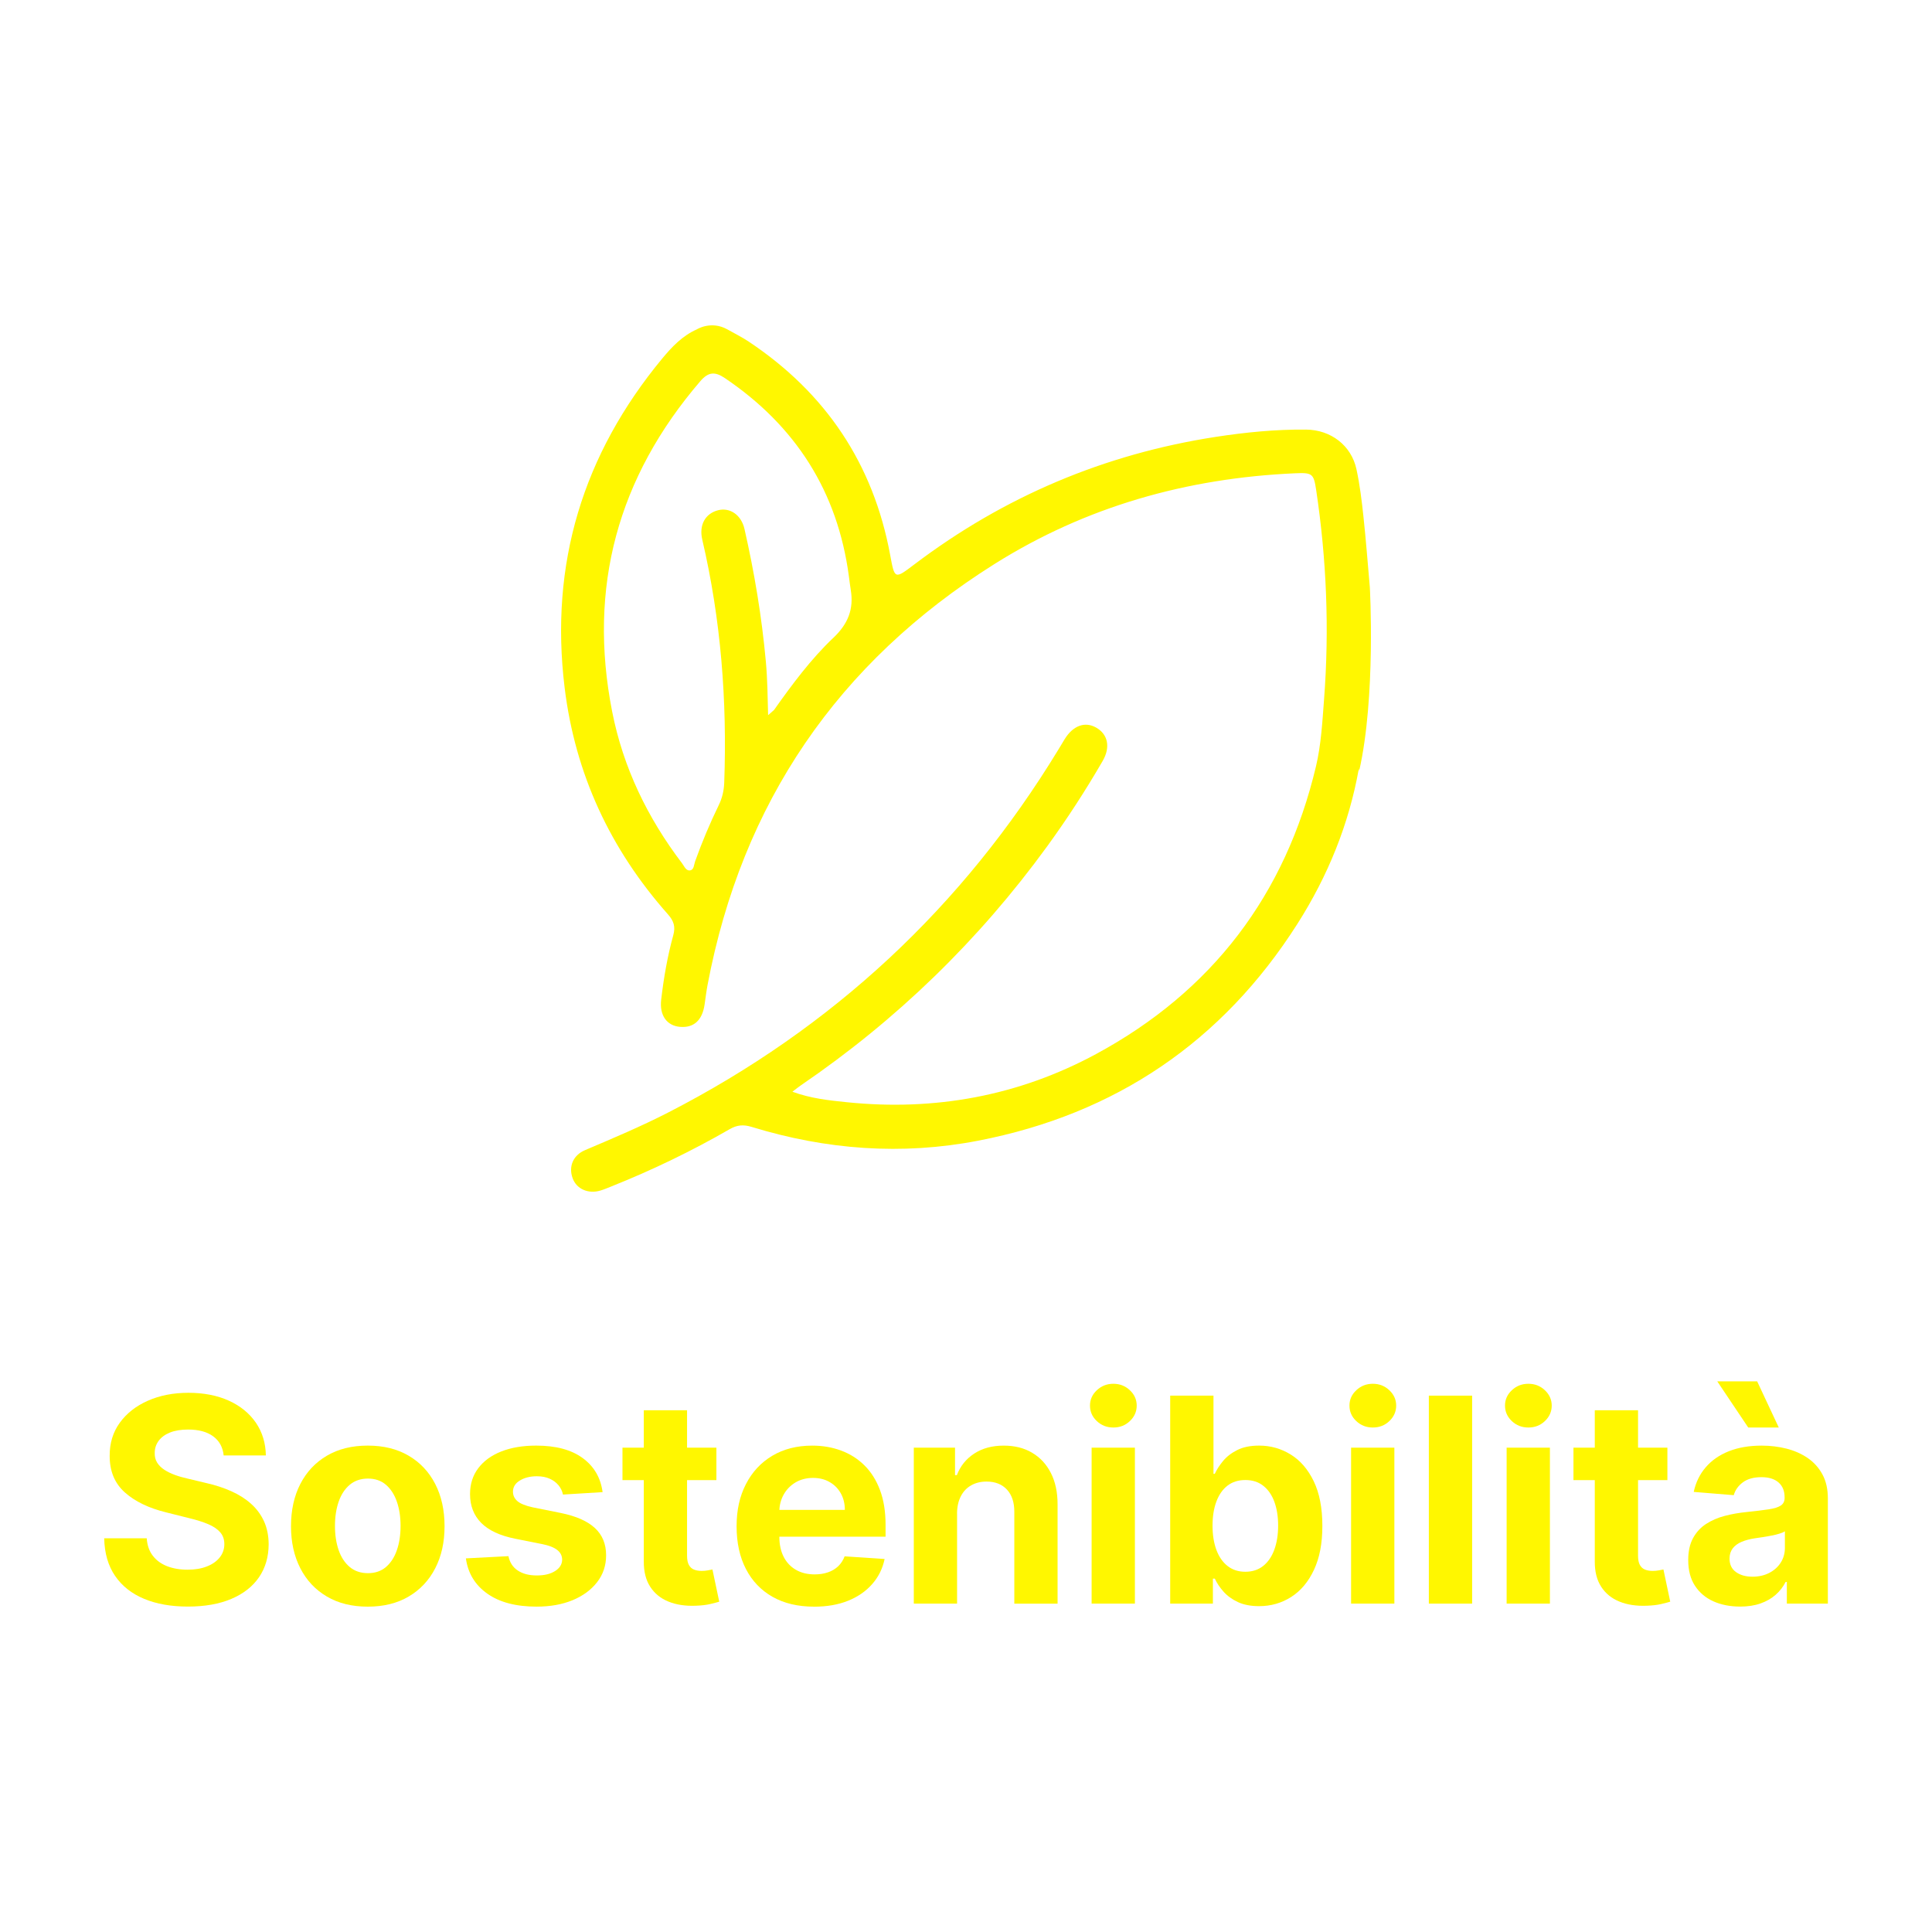
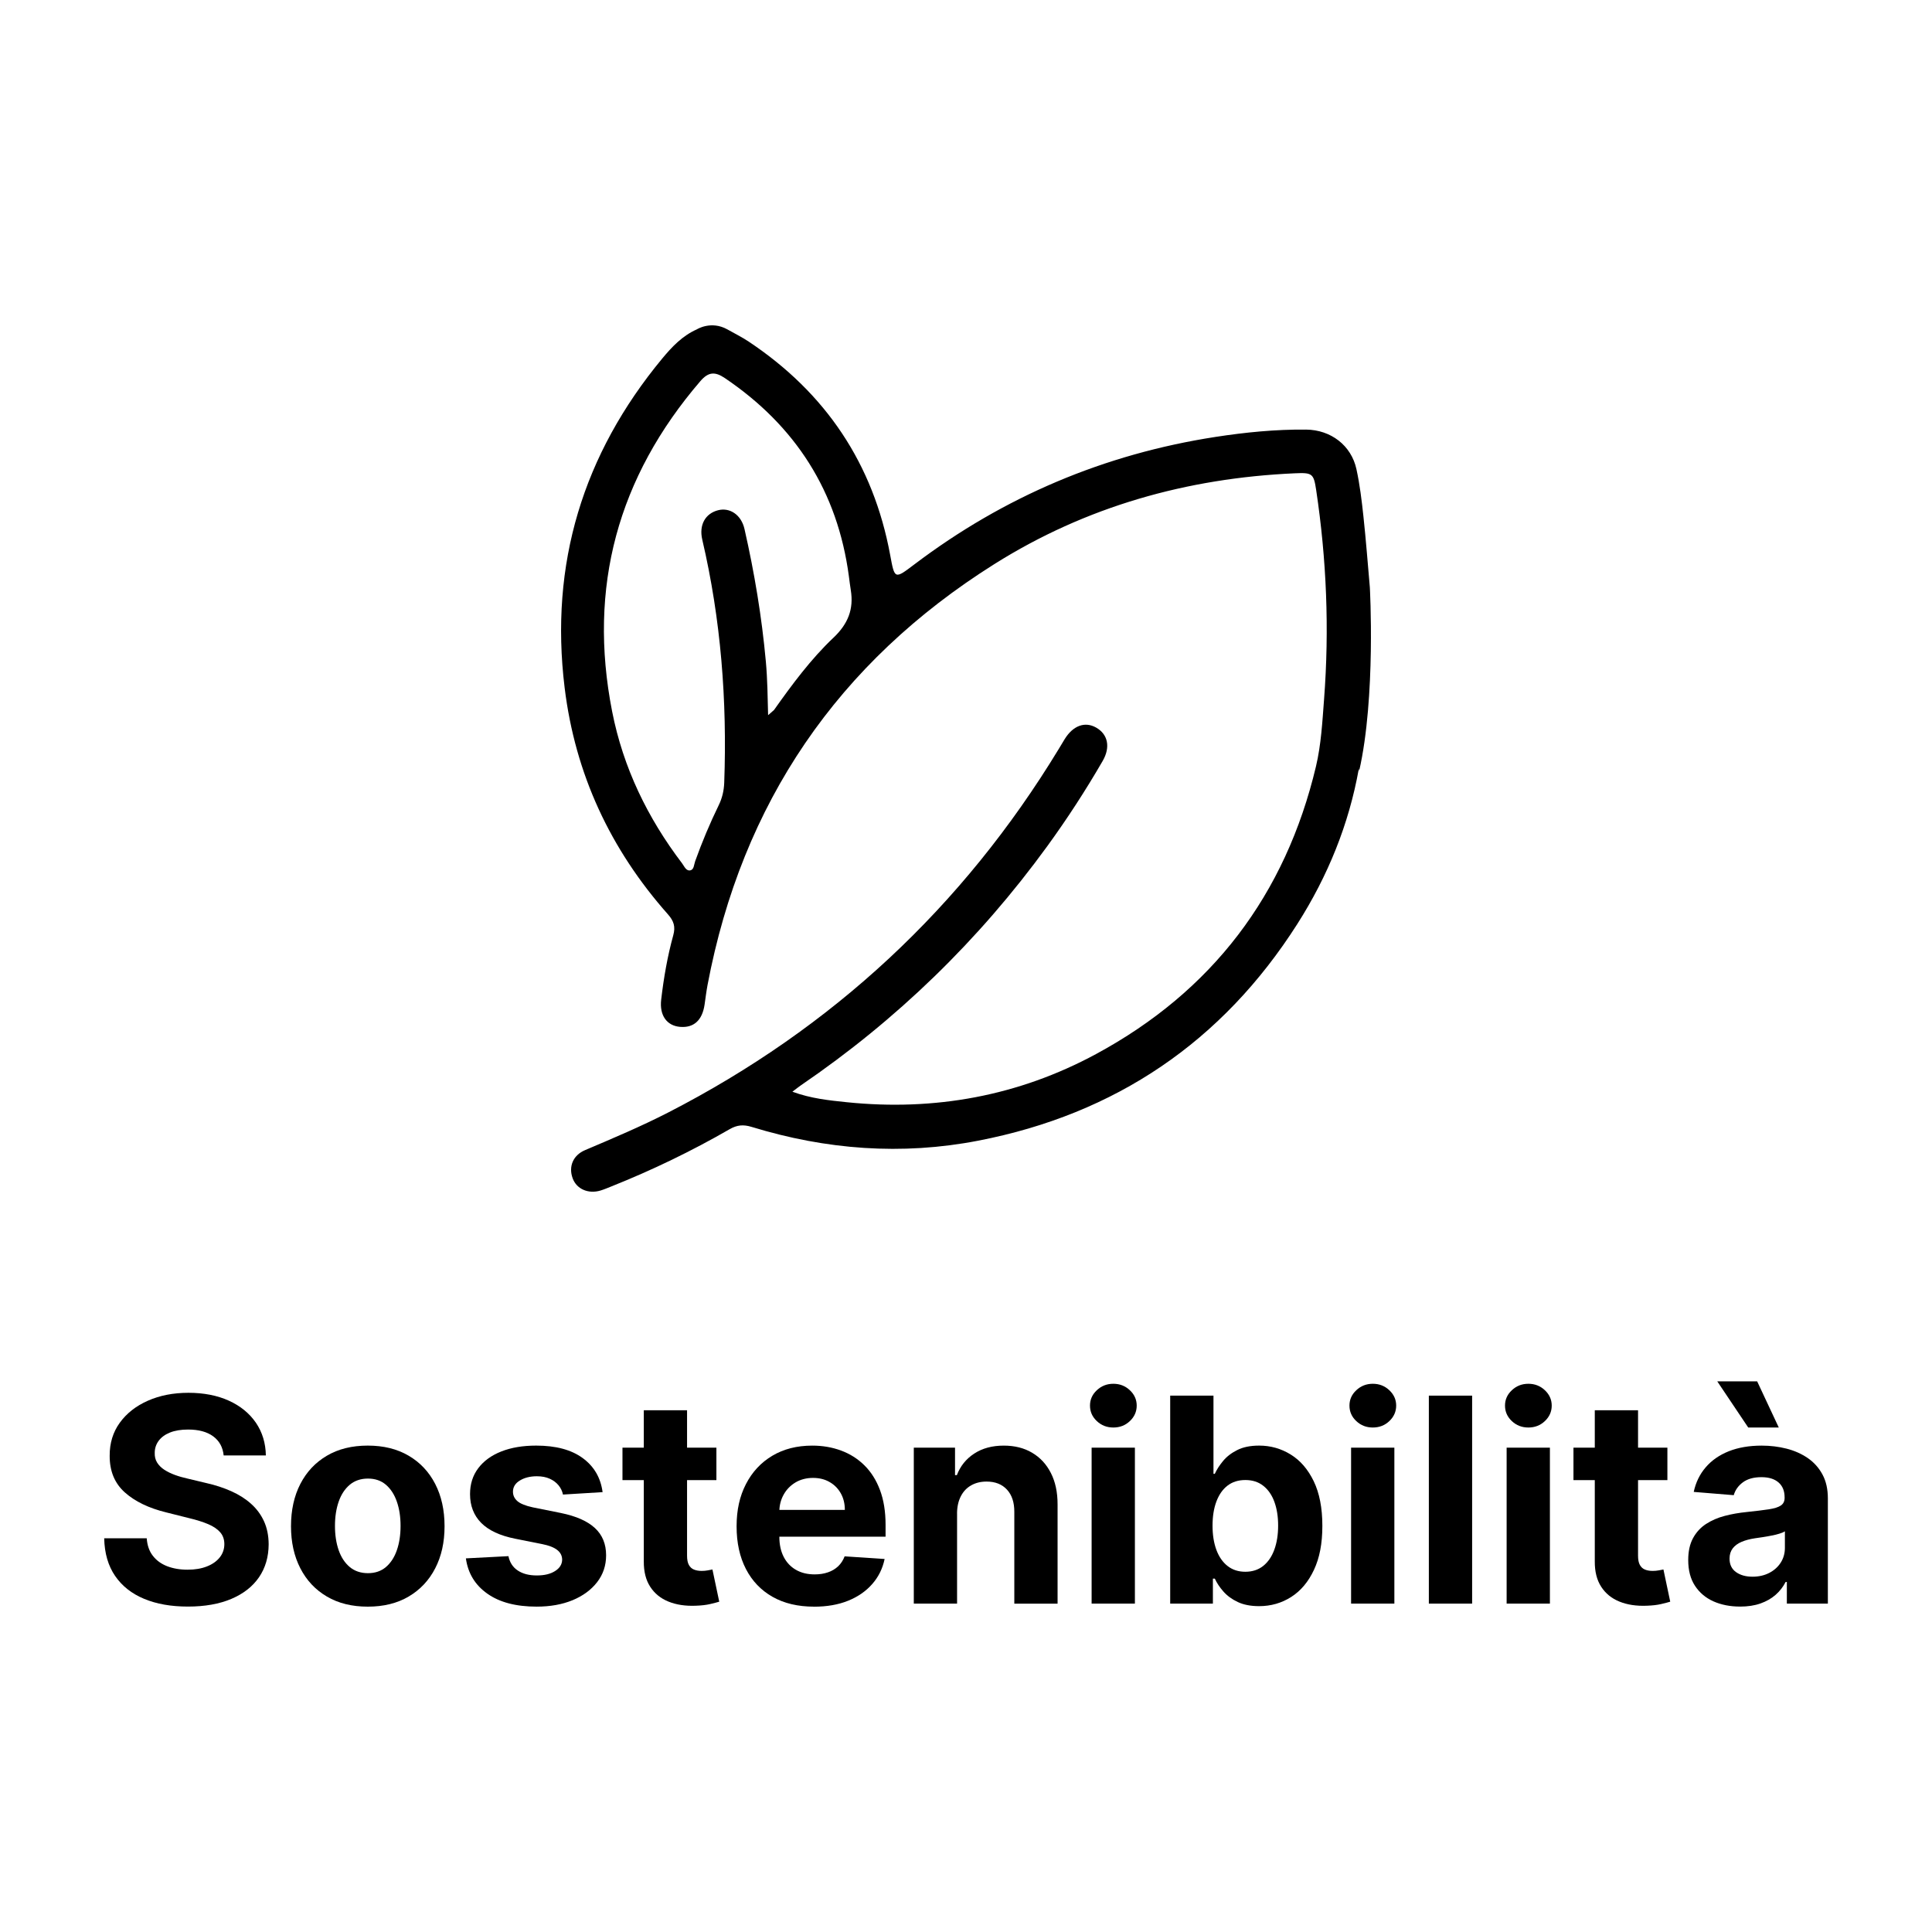
<svg xmlns="http://www.w3.org/2000/svg" id="Livello_1" data-name="Livello 1" viewBox="0 0 1000 1000">
  <defs>
    <style>
      .cls-1 {
-         fill: #fff700;
+         fill: #000000;
        stroke-width: 0px;
      }
    </style>
  </defs>
  <g>
    <path class="cls-1" d="m115.77,753.34c-.42-4.24-2.23-7.54-5.41-9.89-3.19-2.35-7.52-3.52-12.98-3.52-3.71,0-6.85.52-9.41,1.55-2.56,1.03-4.51,2.47-5.86,4.3-1.34,1.81-2.02,3.88-2.02,6.19-.07,1.93.34,3.62,1.23,5.05s2.13,2.67,3.7,3.7c1.58,1.03,3.4,1.93,5.47,2.69,2.07.76,4.27,1.39,6.63,1.91l9.67,2.31c4.7,1.05,9,2.47,12.92,4.22,3.93,1.75,7.32,3.9,10.2,6.47,2.88,2.55,5.11,5.57,6.71,9.03,1.59,3.46,2.41,7.44,2.44,11.94-.03,6.59-1.7,12.28-5.01,17.11-3.31,4.82-8.08,8.54-14.3,11.18s-13.71,3.98-22.47,3.98-16.25-1.33-22.67-4c-6.44-2.67-11.44-6.63-15.03-11.86-3.59-5.23-5.48-11.72-5.65-19.48h22.02c.25,3.62,1.29,6.63,3.13,9.01,1.84,2.41,4.31,4.22,7.41,5.43,3.09,1.19,6.61,1.81,10.54,1.81s7.21-.56,10.07-1.69c2.86-1.11,5.06-2.69,6.65-4.68,1.57-1.99,2.37-4.3,2.37-6.88,0-2.41-.72-4.46-2.13-6.09-1.42-1.65-3.49-3.06-6.21-4.22-2.72-1.15-6.03-2.21-9.96-3.14l-11.72-2.94c-9.07-2.21-16.24-5.67-21.5-10.37-5.25-4.7-7.87-11-7.83-18.96-.04-6.53,1.71-12.22,5.23-17.09,3.52-4.86,8.37-8.68,14.53-11.4,6.17-2.73,13.18-4.1,21.03-4.1s14.97,1.37,20.94,4.1c5.98,2.73,10.63,6.55,13.96,11.4,3.32,4.88,5.04,10.53,5.15,16.93h-21.82Z" />
    <path class="cls-1" d="m190.36,831.6c-8.17,0-15.22-1.73-21.16-5.23-5.94-3.48-10.52-8.36-13.74-14.61-3.22-6.25-4.84-13.51-4.84-21.79s1.61-15.64,4.84-21.89c3.22-6.25,7.8-11.12,13.74-14.61,5.94-3.5,12.99-5.23,21.16-5.23s15.21,1.73,21.15,5.23c5.94,3.48,10.53,8.36,13.75,14.61,3.22,6.25,4.84,13.55,4.84,21.89s-1.61,15.54-4.84,21.79c-3.22,6.25-7.81,11.12-13.75,14.61-5.94,3.5-12.99,5.23-21.15,5.23Zm.1-17.33c3.72,0,6.82-1.07,9.3-3.18,2.49-2.13,4.38-5.03,5.65-8.7,1.28-3.68,1.92-7.88,1.92-12.58s-.64-8.87-1.92-12.56c-1.27-3.68-3.16-6.59-5.65-8.74-2.49-2.13-5.58-3.2-9.3-3.2s-6.89,1.07-9.43,3.2c-2.54,2.15-4.45,5.05-5.73,8.74-1.28,3.68-1.92,7.86-1.92,12.56s.64,8.89,1.92,12.58c1.28,3.66,3.19,6.57,5.73,8.7,2.54,2.11,5.68,3.18,9.43,3.18Z" />
    <path class="cls-1" d="m311.88,772.33l-20.49,1.25c-.36-1.75-1.1-3.34-2.27-4.76-1.15-1.41-2.67-2.57-4.55-3.42-1.87-.86-4.11-1.29-6.7-1.29-3.47,0-6.4.74-8.78,2.19-2.39,1.45-3.58,3.38-3.58,5.81,0,1.93.78,3.56,2.32,4.89,1.54,1.33,4.19,2.39,7.94,3.2l14.61,2.94c7.85,1.61,13.7,4.2,17.56,7.78,3.85,3.56,5.78,8.26,5.78,14.09,0,5.29-1.55,9.93-4.66,13.93-3.09,3.98-7.34,7.1-12.71,9.33-5.38,2.21-11.57,3.32-18.58,3.32-10.69,0-19.19-2.23-25.52-6.71-6.33-4.46-10.03-10.55-11.11-18.27l22.03-1.15c.66,3.26,2.27,5.75,4.84,7.44,2.56,1.71,5.83,2.55,9.83,2.55s7.08-.76,9.48-2.29c2.4-1.51,3.62-3.48,3.65-5.91-.03-2.03-.89-3.7-2.58-5.01-1.68-1.31-4.27-2.33-7.77-3.02l-13.99-2.79c-7.88-1.57-13.74-4.32-17.58-8.2-3.84-3.9-5.76-8.85-5.76-14.88,0-5.17,1.41-9.65,4.24-13.39,2.82-3.76,6.8-6.65,11.93-8.68,5.13-2.03,11.15-3.04,18.06-3.04,10.2,0,18.23,2.15,24.1,6.47,5.87,4.3,9.29,10.17,10.28,17.61Z" />
    <path class="cls-1" d="m370.81,749.3v16.81h-48.62v-16.81h48.62Zm-37.59-19.36h22.4v75.27c0,2.07.31,3.68.95,4.82.63,1.13,1.51,1.93,2.66,2.39,1.13.46,2.46.68,3.96.68,1.05,0,2.11-.08,3.15-.28,1.05-.2,1.86-.34,2.42-.46l3.52,16.67c-1.11.34-2.7.76-4.73,1.23-2.03.48-4.51.76-7.41.86-5.39.22-10.12-.5-14.17-2.15s-7.19-4.2-9.43-7.68c-2.25-3.46-3.35-7.84-3.31-13.13v-78.22Z" />
    <path class="cls-1" d="m421.31,831.6c-8.3,0-15.44-1.69-21.42-5.07-5.97-3.38-10.57-8.18-13.79-14.39-3.22-6.23-4.84-13.59-4.84-22.11s1.61-15.6,4.84-21.87c3.22-6.27,7.77-11.16,13.64-14.66,5.87-3.5,12.76-5.25,20.68-5.25,5.32,0,10.29.84,14.89,2.55,4.61,1.69,8.65,4.24,12.09,7.64,3.45,3.4,6.15,7.66,8.07,12.79,1.93,5.13,2.9,11.14,2.9,18.01v6.15h-68.17v-13.87h47.09c0-3.22-.7-6.09-2.1-8.58s-3.33-4.44-5.81-5.85c-2.47-1.43-5.33-2.13-8.59-2.13s-6.41.78-9.02,2.33c-2.61,1.57-4.65,3.64-6.12,6.27-1.47,2.61-2.23,5.51-2.26,8.7v13.19c0,4,.75,7.44,2.23,10.35,1.49,2.91,3.6,5.15,6.34,6.73,2.74,1.59,5.97,2.37,9.72,2.37,2.49,0,4.77-.34,6.83-1.05,2.07-.7,3.84-1.75,5.31-3.14,1.47-1.41,2.59-3.12,3.36-5.15l20.7,1.37c-1.04,4.97-3.19,9.31-6.44,12.99-3.24,3.7-7.41,6.59-12.51,8.64-5.1,2.05-10.97,3.06-17.64,3.06Z" />
    <path class="cls-1" d="m495.38,783.35v46.68h-22.4v-80.73h21.34v14.23h.95c1.79-4.7,4.79-8.42,8.99-11.16,4.2-2.75,9.3-4.12,15.29-4.12,5.61,0,10.5,1.21,14.66,3.68,4.17,2.45,7.41,5.95,9.72,10.49,2.32,4.54,3.47,9.93,3.47,16.22v51.4h-22.39v-47.42c.03-4.93-1.23-8.79-3.79-11.58s-6.08-4.18-10.57-4.18c-3.01,0-5.67.64-7.96,1.95-2.3,1.29-4.09,3.16-5.36,5.65-1.28,2.47-1.94,5.43-1.97,8.89Z" />
    <path class="cls-1" d="m576.27,738.88c-3.33,0-6.18-1.09-8.55-3.32-2.37-2.23-3.54-4.89-3.54-8.02s1.17-5.73,3.54-7.96,5.21-3.34,8.55-3.34,6.18,1.11,8.54,3.34c2.37,2.23,3.55,4.88,3.55,7.96s-1.18,5.79-3.55,8.02c-2.36,2.23-5.21,3.32-8.54,3.32Zm-11.25,91.15v-80.73h22.4v80.73h-22.4Z" />
    <path class="cls-1" d="m605.69,830.03v-107.65h22.4v40.47h.69c.98-2.17,2.41-4.4,4.28-6.65,1.88-2.27,4.33-4.16,7.36-5.67,3.03-1.53,6.81-2.29,11.32-2.29,5.89,0,11.32,1.53,16.3,4.6,4.97,3.06,8.95,7.66,11.94,13.83,2.97,6.15,4.47,13.85,4.47,23.1s-1.45,16.59-4.34,22.78c-2.9,6.19-6.82,10.86-11.78,14.03-4.95,3.16-10.5,4.76-16.63,4.76-4.35,0-8.03-.72-11.06-2.15-3.03-1.43-5.51-3.26-7.43-5.45-1.93-2.19-3.4-4.4-4.42-6.65h-1v12.93h-22.08Zm21.92-40.37c0,4.82.67,8.99,2,12.58,1.33,3.56,3.26,6.35,5.78,8.32,2.53,1.99,5.59,2.98,9.2,2.98s6.73-1.01,9.25-3.02c2.52-2.03,4.44-4.82,5.75-8.42,1.31-3.6,1.97-7.74,1.97-12.44s-.65-8.76-1.94-12.3c-1.29-3.54-3.2-6.31-5.73-8.3-2.52-2.01-5.62-3-9.3-3s-6.72.98-9.22,2.89c-2.51,1.93-4.43,4.68-5.76,8.22-1.33,3.52-2,7.7-2,12.5Z" />
    <path class="cls-1" d="m710.57,738.88c-3.33,0-6.18-1.09-8.55-3.32-2.37-2.23-3.54-4.89-3.54-8.02s1.17-5.73,3.54-7.96,5.21-3.34,8.55-3.34,6.18,1.11,8.54,3.34c2.37,2.23,3.55,4.88,3.55,7.96s-1.18,5.79-3.55,8.02c-2.36,2.23-5.21,3.32-8.54,3.32Zm-11.25,91.15v-80.73h22.4v80.73h-22.4Z" />
    <path class="cls-1" d="m761.97,722.38v107.65h-22.4v-107.65h22.4Z" />
    <path class="cls-1" d="m791.08,738.88c-3.33,0-6.18-1.09-8.55-3.32s-3.54-4.89-3.54-8.02,1.17-5.73,3.54-7.96c2.37-2.23,5.21-3.34,8.55-3.34s6.18,1.11,8.54,3.34c2.37,2.23,3.55,4.88,3.55,7.96s-1.18,5.79-3.55,8.02c-2.36,2.23-5.21,3.32-8.54,3.32Zm-11.25,91.15v-80.73h22.4v80.73h-22.4Z" />
    <path class="cls-1" d="m863.04,749.3v16.81h-48.62v-16.81h48.62Zm-37.59-19.36h22.4v75.27c0,2.07.31,3.68.95,4.82.63,1.13,1.51,1.93,2.66,2.39,1.13.46,2.46.68,3.96.68,1.05,0,2.11-.08,3.15-.28,1.05-.2,1.86-.34,2.42-.46l3.52,16.67c-1.11.34-2.7.76-4.73,1.23-2.03.48-4.51.76-7.41.86-5.39.22-10.12-.5-14.17-2.15-4.05-1.65-7.19-4.2-9.43-7.68-2.25-3.46-3.35-7.84-3.31-13.13v-78.22Z" />
    <path class="cls-1" d="m900.62,831.56c-5.15,0-9.74-.92-13.77-2.71-4.03-1.81-7.21-4.5-9.54-8.06-2.33-3.54-3.49-8-3.49-13.31,0-4.5.82-8.26,2.47-11.3,1.65-3.04,3.89-5.51,6.73-7.36,2.85-1.85,6.08-3.26,9.7-4.2,3.63-.96,7.44-1.61,11.43-2.01,4.7-.48,8.48-.96,11.35-1.39,2.88-.44,4.96-1.09,6.26-1.97,1.29-.88,1.95-2.17,1.95-3.88v-.32c0-3.32-1.04-5.91-3.13-7.72-2.08-1.83-5.03-2.75-8.85-2.75-4.03,0-7.23.9-9.62,2.67-2.38,1.77-3.96,3.98-4.73,6.65l-20.71-1.69c1.05-4.89,3.11-9.15,6.2-12.73,3.08-3.6,7.07-6.37,11.96-8.32,4.89-1.93,10.56-2.91,17.01-2.91,4.48,0,8.78.52,12.9,1.57,4.11,1.05,7.77,2.69,10.98,4.89,3.2,2.21,5.73,5.03,7.59,8.48,1.86,3.46,2.79,7.58,2.79,12.38v54.46h-21.23v-11.2h-.64c-1.29,2.53-3.02,4.76-5.2,6.67-2.17,1.91-4.78,3.38-7.83,4.46-3.04,1.07-6.57,1.61-10.57,1.61Zm4.26-92.68l-16.03-23.9h20.65l11.19,23.9h-15.82Zm2.16,77.22c3.29,0,6.2-.66,8.73-1.97,2.52-1.31,4.5-3.08,5.94-5.33,1.43-2.25,2.15-4.8,2.15-7.62v-8.58c-.7.46-1.65.88-2.87,1.23-1.2.38-2.57.72-4.07.99-1.51.3-3.01.58-4.52.8-1.51.24-2.88.44-4.1.6-2.64.4-4.92,1.01-6.89,1.85-1.96.84-3.48,1.97-4.57,3.38-1.08,1.43-1.63,3.18-1.63,5.29,0,3.04,1.11,5.37,3.33,6.96,2.23,1.59,5.06,2.39,8.5,2.39Z" />
  </g>
  <path class="cls-1" d="m709.03,304.02h0c-1.08-12.24-2-24.5-3.32-36.71-.88-8.21-1.87-16.46-3.63-24.52-2.68-12.25-13.24-20.3-26-20.43-15.78-.16-31.46,1.4-47.02,3.8-57.42,8.88-109.35,30.85-155.71,65.91-10.35,7.83-10.26,7.84-12.61-4.87-8.73-47.2-33.39-83.87-73.25-110.41-3.52-2.34-7.34-4.22-11.03-6.31-8.44-4.69-15.78,0-15.78,0-7.43,3.29-12.83,8.97-17.9,15.08-41.06,49.61-58.36,106.29-50.53,170.37,5.46,44.71,23.67,83.7,53.46,117.31,3.03,3.42,4.01,6.38,2.77,10.85-3.01,10.91-4.94,22.08-6.25,33.31-.97,8.23,2.97,13.51,9.72,14.1,7.14.62,11.55-3.38,12.74-11.53.49-3.4.91-6.81,1.54-10.18,17.82-94.2,67.44-166.88,148.47-217.83,47.4-29.81,99.68-44.49,155.47-46.98,9.05-.4,9.79.05,11.08,8.68,5.39,35.9,6.85,71.98,4.09,108.18-.89,11.66-1.51,23.52-4.19,34.83-15.78,66.46-53.74,116.44-113.85,148.91-40.21,21.72-83.52,29.58-128.96,24.93-9.26-.95-18.66-1.93-28.2-5.44,1.91-1.44,3.15-2.46,4.46-3.35,49.59-33.85,92.05-75.05,127.37-123.6,10.36-14.24,19.94-29,28.76-44.23,4.15-7.17,2.76-13.83-3.4-17.31-5.77-3.26-11.89-1.03-16.22,5.94-1.07,1.72-2.08,3.47-3.13,5.19-49.65,81.72-117.03,144.39-202.06,188.09-14.04,7.21-28.57,13.34-43.08,19.5-6.29,2.67-8.61,8.53-6.46,14.52,2.01,5.61,8.09,8.32,14.5,6.38,1.93-.59,3.79-1.4,5.67-2.15,21.06-8.41,41.45-18.25,61.09-29.57,3.86-2.23,7.14-2.5,11.36-1.21,38.52,11.83,77.72,14.82,117.35,7.14,71.01-13.75,126.34-51.2,165.17-112.2,15.8-24.82,26.68-51.57,31.82-80.38l.17,1.19c8.7-38.29,5.52-94.99,5.52-94.99Zm-277.64,26.05c-11.72,11.13-21.41,24.21-30.77,37.44h0s-3.05,2.66-3.05,2.66c-.24-9.32-.33-18.52-1.16-27.69-2.11-23.17-5.91-46.04-11.07-68.69-1.67-7.34-7.6-11.26-13.67-9.69-6.61,1.7-9.95,7.6-8.18,15.2,9.68,41.39,12.9,83.35,11.37,125.76-.15,4.14-1.03,7.98-2.83,11.67-4.61,9.46-8.67,19.14-12.22,29.05-.6,1.67-.59,4.24-2.38,4.68-2.3.57-3.23-2.08-4.37-3.58-17.88-23.52-30.52-49.56-36.22-78.62-12.64-64.35,2.95-121.25,45.62-170.93,4.16-4.85,7.55-5.14,12.79-1.59,36.57,24.74,58.28,58.63,64.13,102.53.32,2.4.6,4.81.99,7.19,1.6,9.9-1.46,17.48-8.98,24.63Z" />
</svg>
